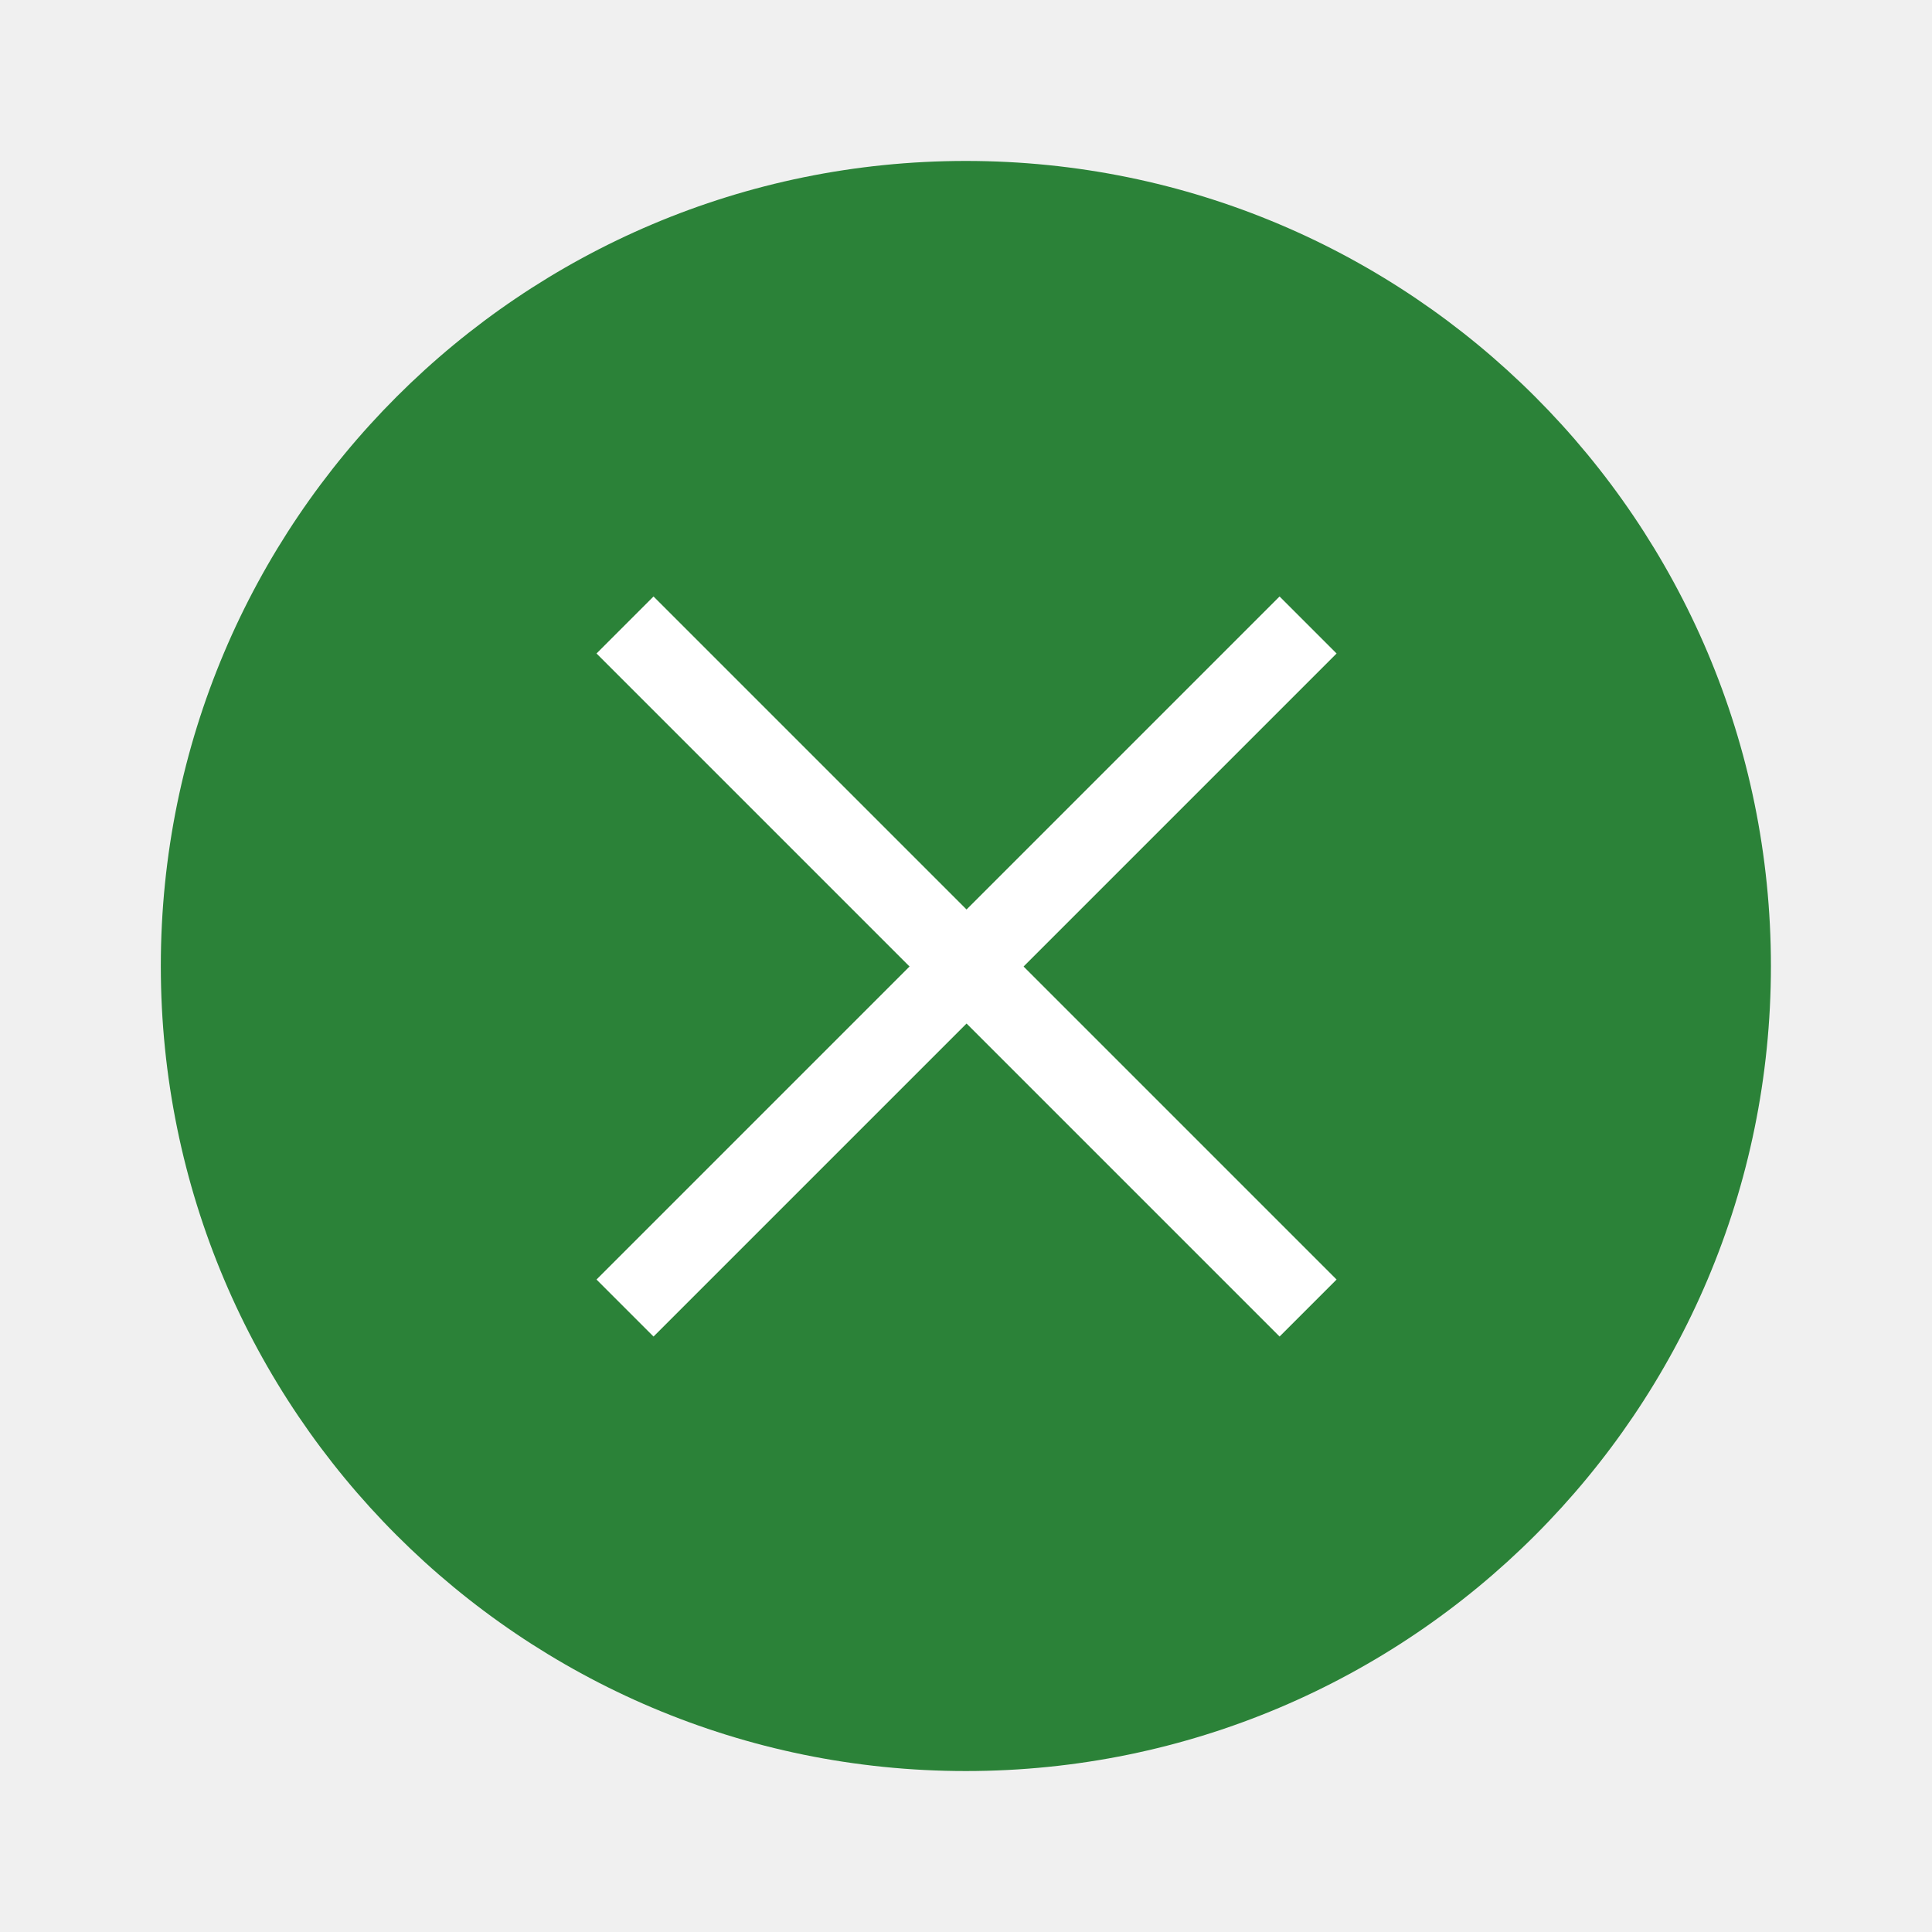
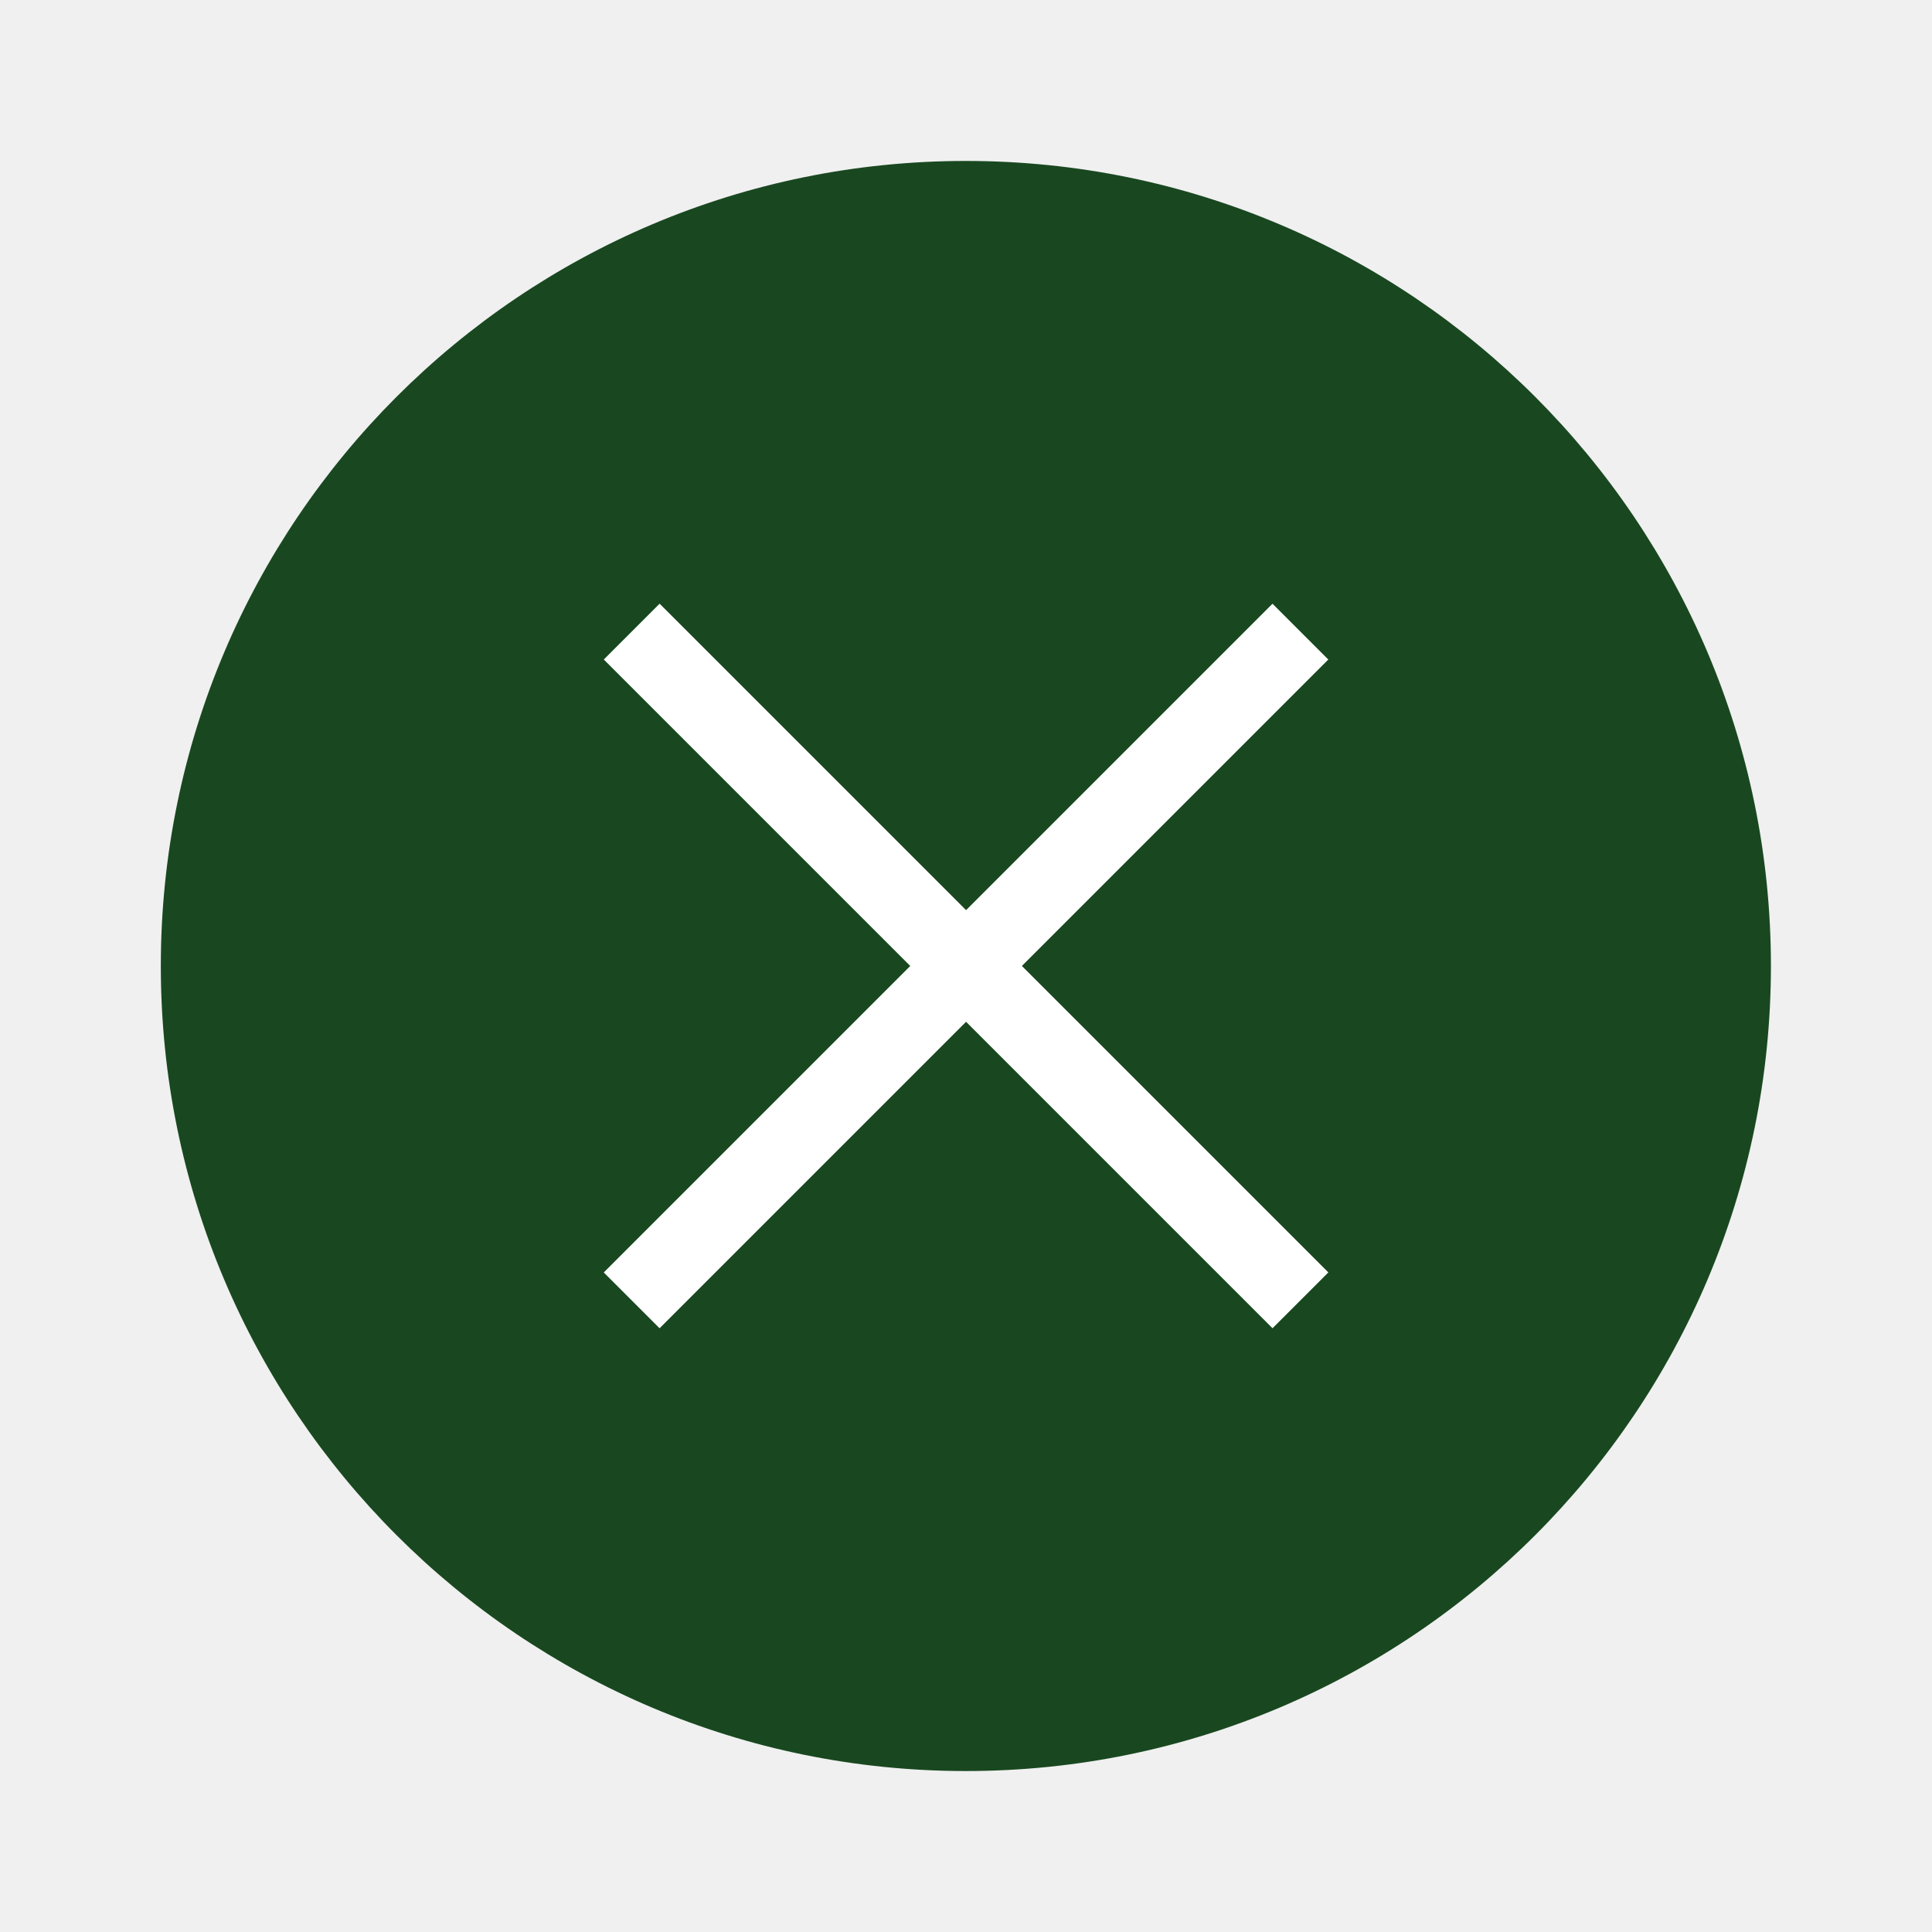
<svg xmlns="http://www.w3.org/2000/svg" width="24" height="24" version="1.1" viewBox="0 0 6.35 6.35" id="svg4636">
  <defs id="defs4640" />
  <g transform="translate(0.2645638,-290.915)" id="g4634">
-     <circle cx="2.91" cy="294.09" r="2.646" id="circle4626" style="fill:#2b8238;stroke-width:0.661" />
-     <g transform="rotate(-45,2.9104,294.09)" id="g4632" style="fill:#ffffff;stroke-width:0.29">
+     <circle cx="2.91" cy="294.09" r="2.646" id="circle4626" style="fill:#194820;stroke-width:0.661" />
+     <g transform="matrix(0.6922639,-0.6922599,0.6922639,0.6922599,-202.6939,92.51637)" id="g4632" style="fill:#ffffff;stroke-width:0.29">
      <rect x="1.323" y="293.96" width="3.175" height="0.265" id="rect4628" />
-       <rect transform="rotate(-90)" x="-295.68" y="2.778" width="3.175" height="0.265" id="rect4630" />
+       <rect transform="matrix(2.8943627e-6,-1,1,-2.8943627e-6,0,0)" x="-295.68" y="2.779" width="3.175" height="0.265" id="rect4630" style="stroke-width:0.29" />
    </g>
  </g>
</svg>
